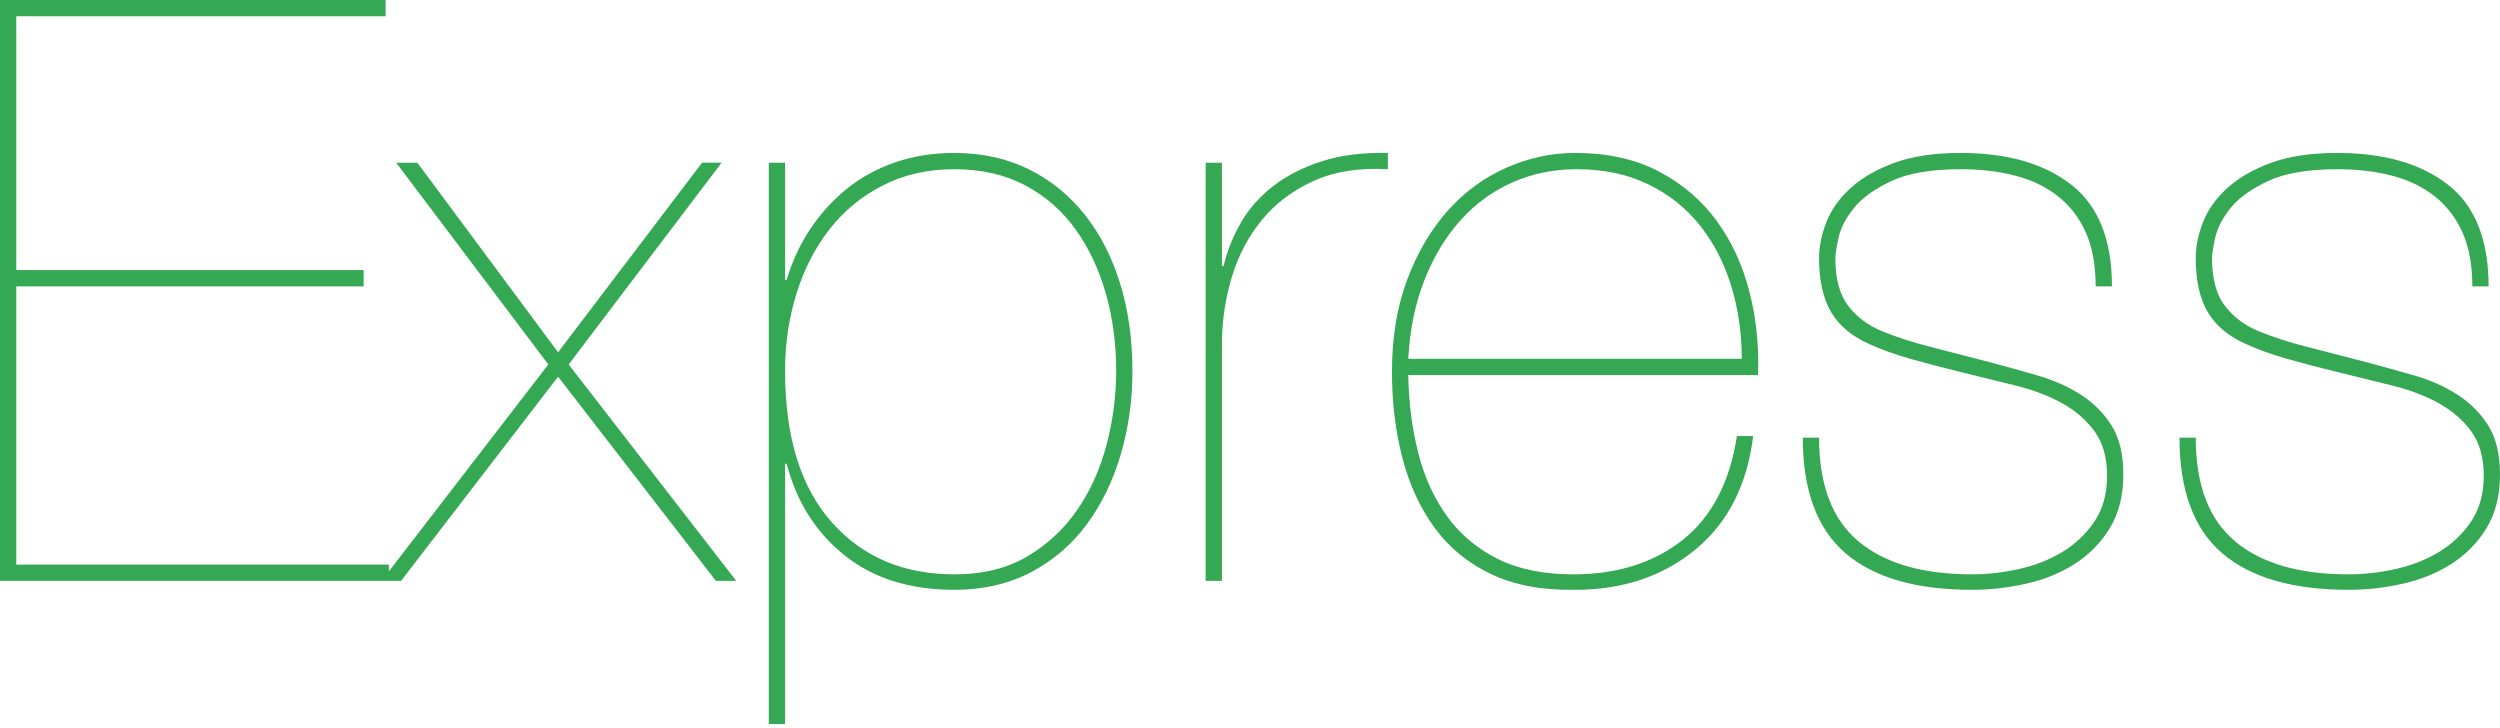
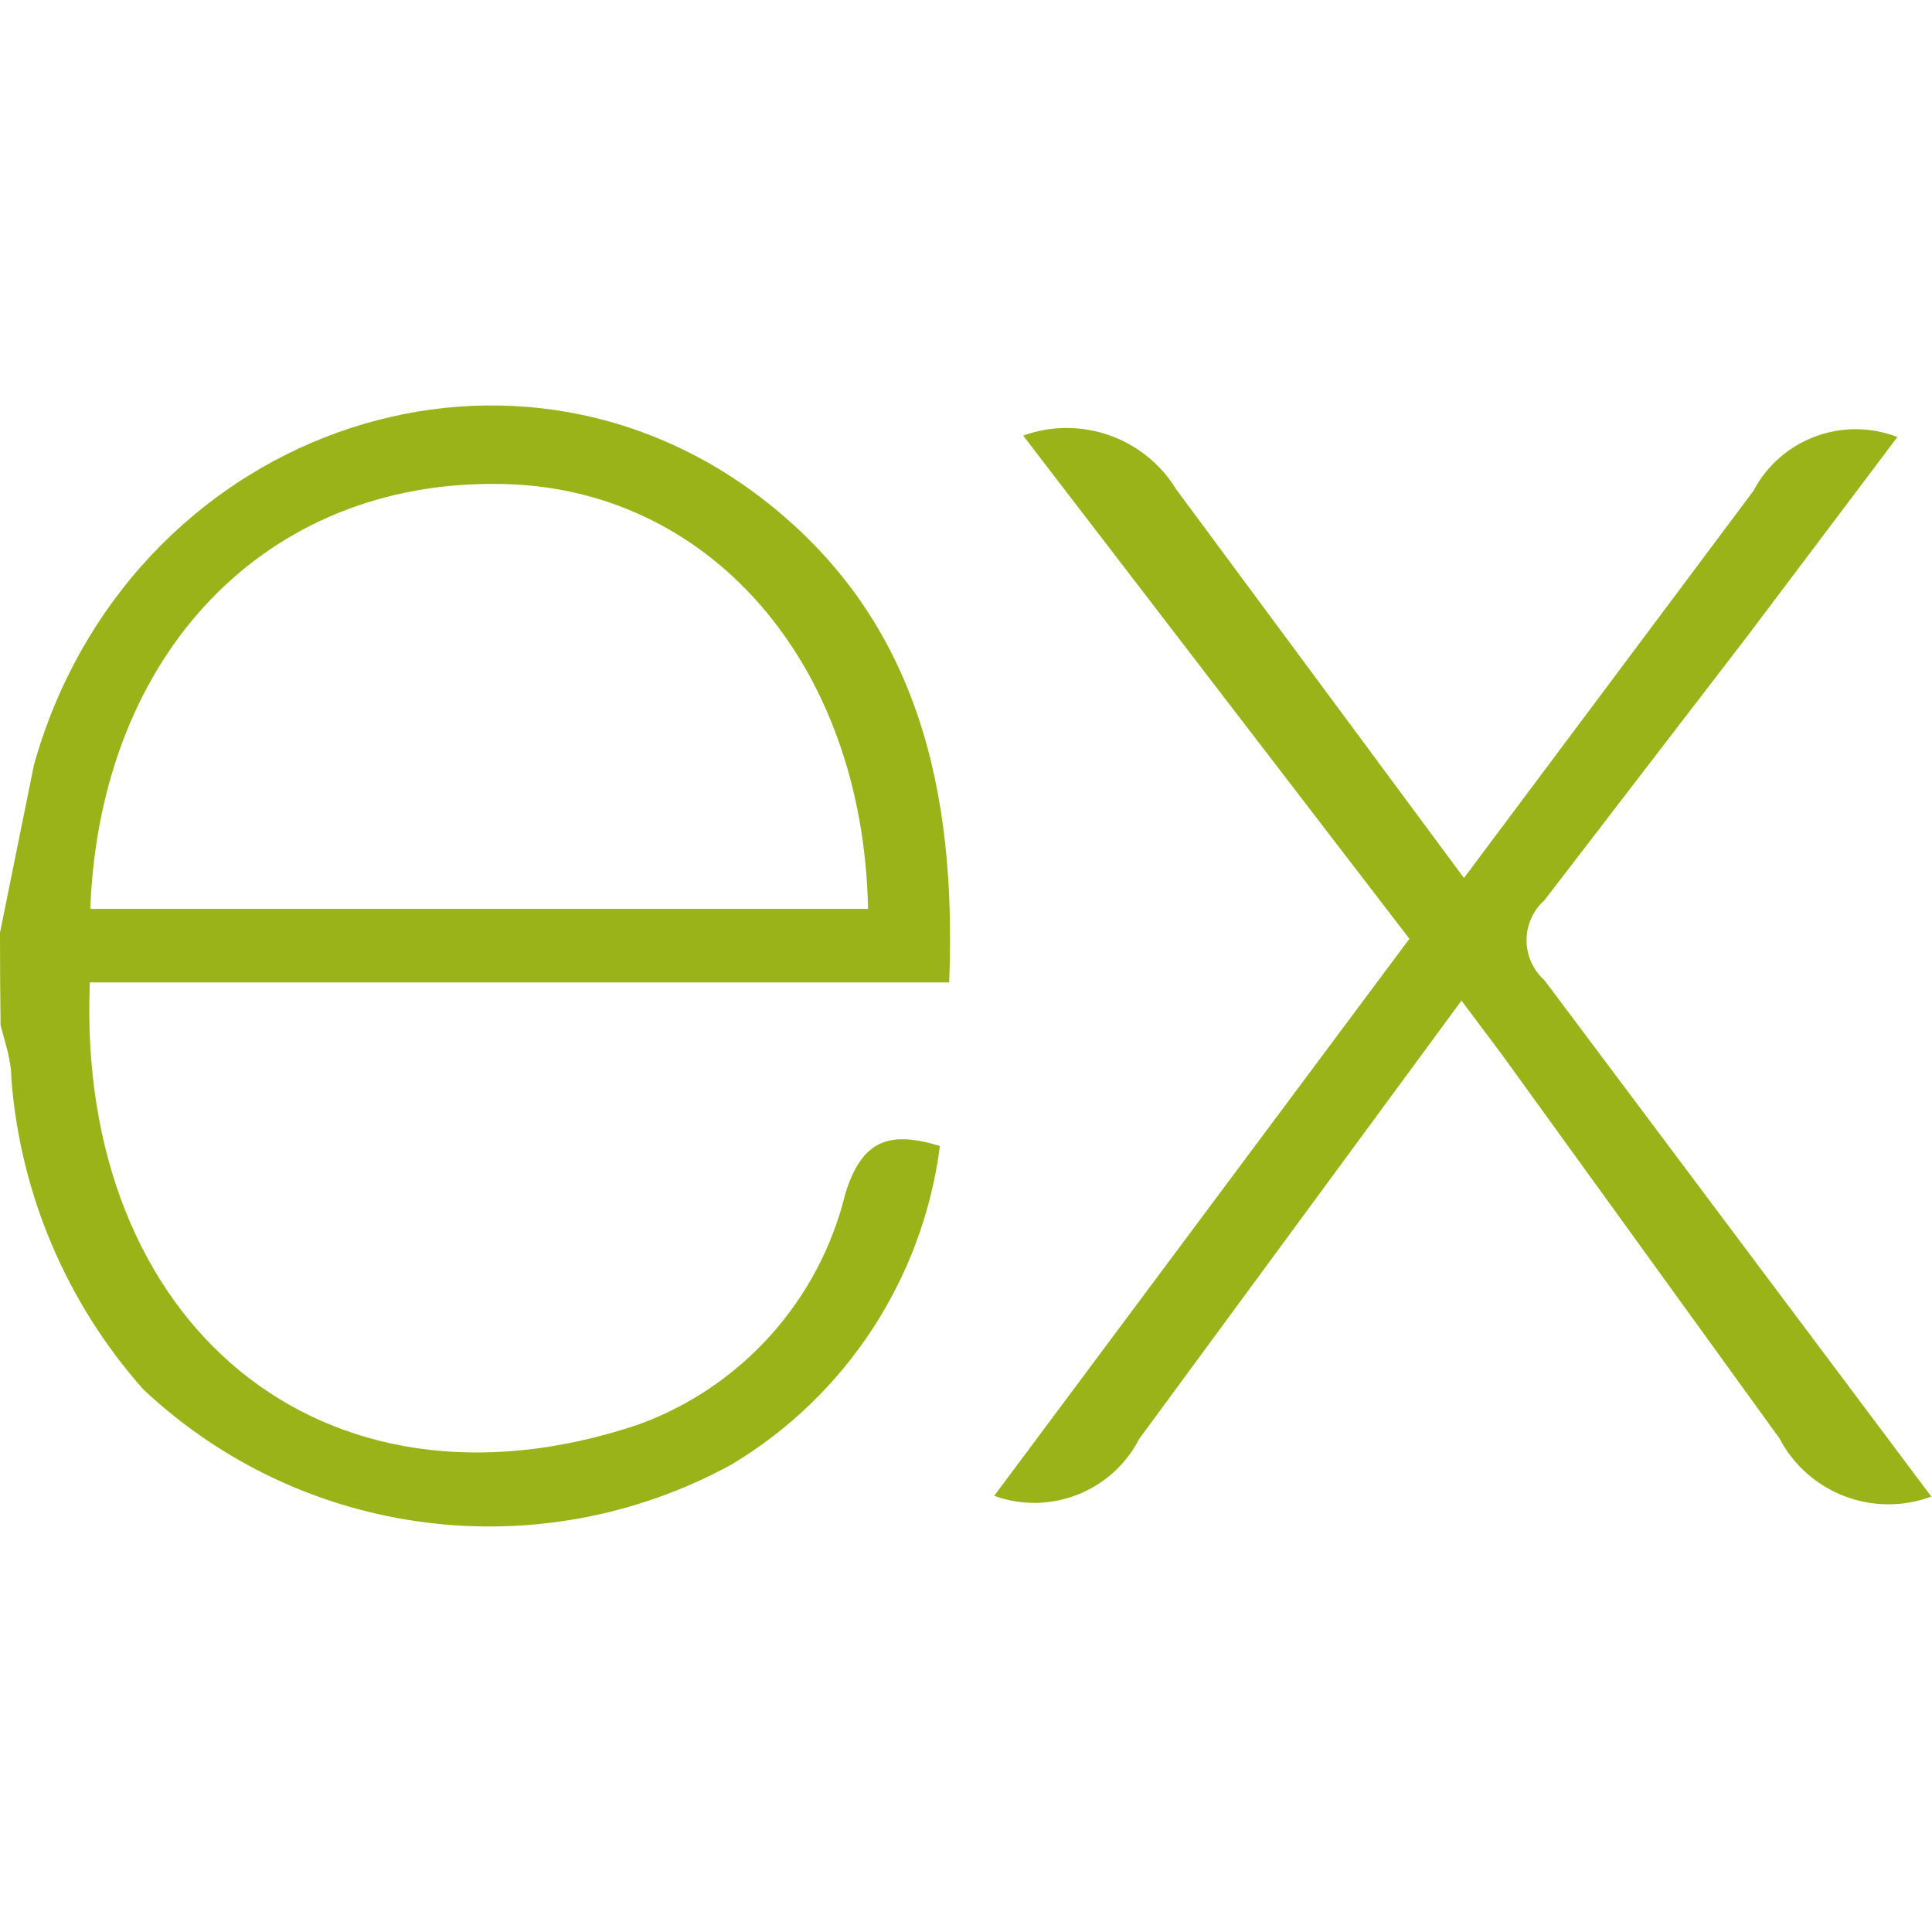
- <svg xmlns="http://www.w3.org/2000/svg" viewBox="0 0 512 149" id="Express">
-   <path fill="#34a853" d="M3.332 115.629V58.648h71.144v-3.333H3.332V3.332h75.642V0H0v118.961h79.64v-3.332H3.333zm140.455-82.307l-29.49 38.821-28.825-38.82H81.14l31.157 41.32L78.14 118.96h3.999l32.156-41.82 32.323 41.82h4.165l-34.322-44.319 31.323-41.32h-3.998zm16.994 114.963V94.97h.333c2 7.775 5.943 14.023 11.83 18.744 5.887 4.72 13.384 7.081 22.492 7.081 5.887 0 11.108-1.194 15.662-3.582s8.358-5.637 11.413-9.747c3.054-4.11 5.387-8.886 6.998-14.329 1.61-5.442 2.416-11.163 2.416-17.16 0-6.443-.834-12.386-2.5-17.828-1.666-5.443-4.082-10.164-7.247-14.162-3.166-3.999-6.998-7.11-11.497-9.33-4.498-2.222-9.58-3.333-15.245-3.333-4.332 0-8.358.639-12.079 1.916-3.721 1.278-7.025 3.082-9.913 5.415a36.674 36.674 0 0 0-7.498 8.247c-2.11 3.166-3.721 6.637-4.832 10.414h-.333V33.322h-3.332v114.963h3.332zm34.655-30.657c-10.44 0-18.827-3.582-25.158-10.746-6.331-7.164-9.497-17.467-9.497-30.907 0-5.554.778-10.83 2.333-15.828 1.555-4.998 3.804-9.386 6.747-13.162 2.944-3.777 6.582-6.776 10.913-8.997 4.332-2.222 9.22-3.333 14.662-3.333 5.554 0 10.414 1.111 14.579 3.333 4.165 2.221 7.609 5.248 10.33 9.08s4.776 8.22 6.165 13.162c1.388 4.943 2.082 10.191 2.082 15.745 0 4.999-.638 9.97-1.916 14.912-1.277 4.943-3.249 9.386-5.915 13.33-2.665 3.942-6.08 7.163-10.246 9.663-4.166 2.499-9.192 3.748-15.079 3.748zm54.816 1.333V70.477c0-4.665.666-9.22 2-13.662 1.332-4.443 3.387-8.359 6.164-11.746 2.777-3.388 6.303-6.054 10.58-7.998 4.276-1.944 9.358-2.749 15.245-2.416v-3.332c-5.11-.11-9.58.444-13.412 1.666-3.833 1.222-7.137 2.888-9.914 4.999-2.777 2.11-4.998 4.581-6.664 7.414a33.15 33.15 0 0 0-3.666 9.08h-.333v-21.16h-3.332v85.64h3.332zm38.154-42.153h71.643c.223-5.887-.36-11.551-1.749-16.994-1.388-5.443-3.61-10.275-6.664-14.495-3.055-4.221-6.998-7.609-11.83-10.164-4.832-2.555-10.58-3.832-17.244-3.832-4.777 0-9.442 1-13.996 3-4.554 1.999-8.553 4.914-11.996 8.746-3.443 3.832-6.22 8.525-8.33 14.08-2.11 5.553-3.166 11.884-3.166 18.993 0 6.331.722 12.246 2.166 17.744 1.444 5.498 3.665 10.275 6.664 14.329 3 4.054 6.86 7.192 11.58 9.413 4.72 2.222 10.413 3.277 17.078 3.166 9.774 0 17.994-2.75 24.658-8.247 6.665-5.499 10.608-13.246 11.83-23.243h-3.332c-1.444 9.442-5.138 16.523-11.08 21.243-5.943 4.721-13.412 7.081-22.41 7.081-6.109 0-11.274-1.055-15.495-3.165-4.22-2.11-7.664-4.999-10.33-8.664-2.665-3.666-4.637-7.97-5.914-12.913-1.278-4.942-1.972-10.302-2.083-16.078zm68.311-3.332h-68.31c.332-5.998 1.443-11.385 3.331-16.161 1.889-4.777 4.36-8.859 7.415-12.246 3.054-3.388 6.609-5.97 10.663-7.748 4.054-1.777 8.414-2.666 13.079-2.666 5.554 0 10.44 1.028 14.662 3.083 4.22 2.055 7.747 4.86 10.58 8.414 2.832 3.554 4.97 7.692 6.414 12.412 1.444 4.721 2.166 9.692 2.166 14.912zm72.477-14.828h3.332c0-9.553-2.777-16.495-8.33-20.827-5.555-4.332-13.108-6.498-22.66-6.498-5.332 0-9.83.667-13.496 2-3.665 1.332-6.664 3.054-8.997 5.164-2.332 2.11-3.998 4.443-4.998 6.998-1 2.555-1.5 4.999-1.5 7.331 0 4.665.833 8.386 2.5 11.163 1.666 2.777 4.276 4.943 7.83 6.498 2.444 1.11 5.22 2.11 8.331 3 3.11.888 6.72 1.832 10.83 2.831 3.665.89 7.275 1.778 10.83 2.666 3.554.889 6.692 2.083 9.413 3.582 2.722 1.5 4.943 3.416 6.665 5.749 1.721 2.332 2.582 5.387 2.582 9.163 0 3.666-.86 6.776-2.582 9.33a20.815 20.815 0 0 1-6.581 6.249c-2.666 1.61-5.638 2.776-8.914 3.498-3.277.722-6.47 1.083-9.58 1.083-10.108 0-17.856-2.249-23.243-6.747-5.387-4.499-8.08-11.58-8.08-21.244h-3.333c0 10.775 2.916 18.661 8.747 23.66 5.832 4.998 14.468 7.497 25.909 7.497 3.665 0 7.358-.417 11.08-1.25 3.72-.833 7.053-2.193 9.996-4.082a22.592 22.592 0 0 0 7.164-7.33c1.833-3 2.75-6.665 2.75-10.997 0-4.11-.806-7.442-2.416-9.997-1.611-2.554-3.721-4.665-6.332-6.331-2.61-1.666-5.553-2.971-8.83-3.915a516.08 516.08 0 0 0-9.914-2.75 1726.675 1726.675 0 0 0-12.246-3.165c-3.498-.889-6.747-1.944-9.746-3.166-2.888-1.222-5.193-2.971-6.915-5.248-1.722-2.277-2.582-5.526-2.582-9.747 0-.777.222-2.166.666-4.165.444-2 1.5-4.027 3.166-6.082 1.666-2.054 4.22-3.887 7.664-5.498 3.443-1.61 8.164-2.416 14.162-2.416 4.11 0 7.858.445 11.246 1.333 3.388.889 6.304 2.305 8.747 4.249 2.444 1.944 4.332 4.415 5.665 7.414 1.333 3 2 6.665 2 10.997zm77.141 0h3.332c0-9.553-2.776-16.495-8.33-20.827-5.554-4.332-13.107-6.498-22.66-6.498-5.331 0-9.83.667-13.495 2-3.666 1.332-6.665 3.054-8.997 5.164-2.333 2.11-3.999 4.443-4.999 6.998-1 2.555-1.499 4.999-1.499 7.331 0 4.665.833 8.386 2.5 11.163 1.665 2.777 4.276 4.943 7.83 6.498 2.444 1.11 5.22 2.11 8.33 3 3.11.888 6.72 1.832 10.83 2.831 3.666.89 7.276 1.778 10.83 2.666 3.555.889 6.692 2.083 9.414 3.582 2.721 1.5 4.943 3.416 6.664 5.749 1.722 2.332 2.583 5.387 2.583 9.163 0 3.666-.861 6.776-2.583 9.33a20.815 20.815 0 0 1-6.58 6.249c-2.667 1.61-5.638 2.776-8.915 3.498-3.276.722-6.47 1.083-9.58 1.083-10.108 0-17.855-2.249-23.242-6.747-5.388-4.499-8.081-11.58-8.081-21.244h-3.332c0 10.775 2.915 18.661 8.747 23.66 5.831 4.998 14.467 7.497 25.908 7.497 3.666 0 7.359-.417 11.08-1.25 3.72-.833 7.053-2.193 9.997-4.082a22.592 22.592 0 0 0 7.164-7.33c1.833-3 2.749-6.665 2.749-10.997 0-4.11-.805-7.442-2.416-9.997-1.61-2.554-3.72-4.665-6.331-6.331-2.61-1.666-5.554-2.971-8.83-3.915a516.071 516.071 0 0 0-9.914-2.75 1726.65 1726.65 0 0 0-12.246-3.165c-3.499-.889-6.748-1.944-9.747-3.166-2.888-1.222-5.193-2.971-6.914-5.248-1.722-2.277-2.583-5.526-2.583-9.747 0-.777.222-2.166.667-4.165.444-2 1.5-4.027 3.165-6.082 1.666-2.054 4.221-3.887 7.664-5.498 3.444-1.61 8.164-2.416 14.163-2.416 4.11 0 7.858.445 11.246 1.333 3.388.889 6.303 2.305 8.747 4.249 2.444 1.944 4.332 4.415 5.665 7.414 1.333 3 2 6.665 2 10.997z" class="color222222 svgShape" />
+ <svg xmlns="http://www.w3.org/2000/svg" fill="#99b319" width="800px" height="800px" viewBox="0 0 24 24" role="img" stroke="#99b319" stroke-width="0">
+   <g id="SVGRepo_bgCarrier" stroke-width="0" />
+   <g id="SVGRepo_tracerCarrier" stroke-linecap="round" stroke-linejoin="round" />
+   <g id="SVGRepo_iconCarrier">
+     <path d="M24 18.588a1.529 1.529 0 0 1-1.895-.72l-3.45-4.771-.5-.667-4.003 5.444a1.466 1.466 0 0 1-1.802.708l5.158-6.92-4.798-6.251a1.595 1.595 0 0 1 1.9.666l3.576 4.83 3.596-4.81a1.435 1.435 0 0 1 1.788-.668L21.708 7.9l-2.522 3.283a.666.666 0 0 0 0 .994l4.804 6.412zM.002 11.576l.42-2.075c1.154-4.103 5.858-5.81 9.094-3.27 1.895 1.489 2.368 3.597 2.275 5.973H1.116C.943 16.447 4.005 19.009 7.92 17.7a4.078 4.078 0 0 0 2.582-2.876c.207-.666.548-.78 1.174-.588a5.417 5.417 0 0 1-2.589 3.957 6.272 6.272 0 0 1-7.306-.933 6.575 6.575 0 0 1-1.64-3.858c0-.235-.08-.455-.134-.666A88.33 88.33 0 0 1 0 11.577zm1.127-.286h9.654c-.06-3.076-2.001-5.258-4.59-5.278-2.882-.04-4.944 2.094-5.071 5.264z" />
+   </g>
</svg>
